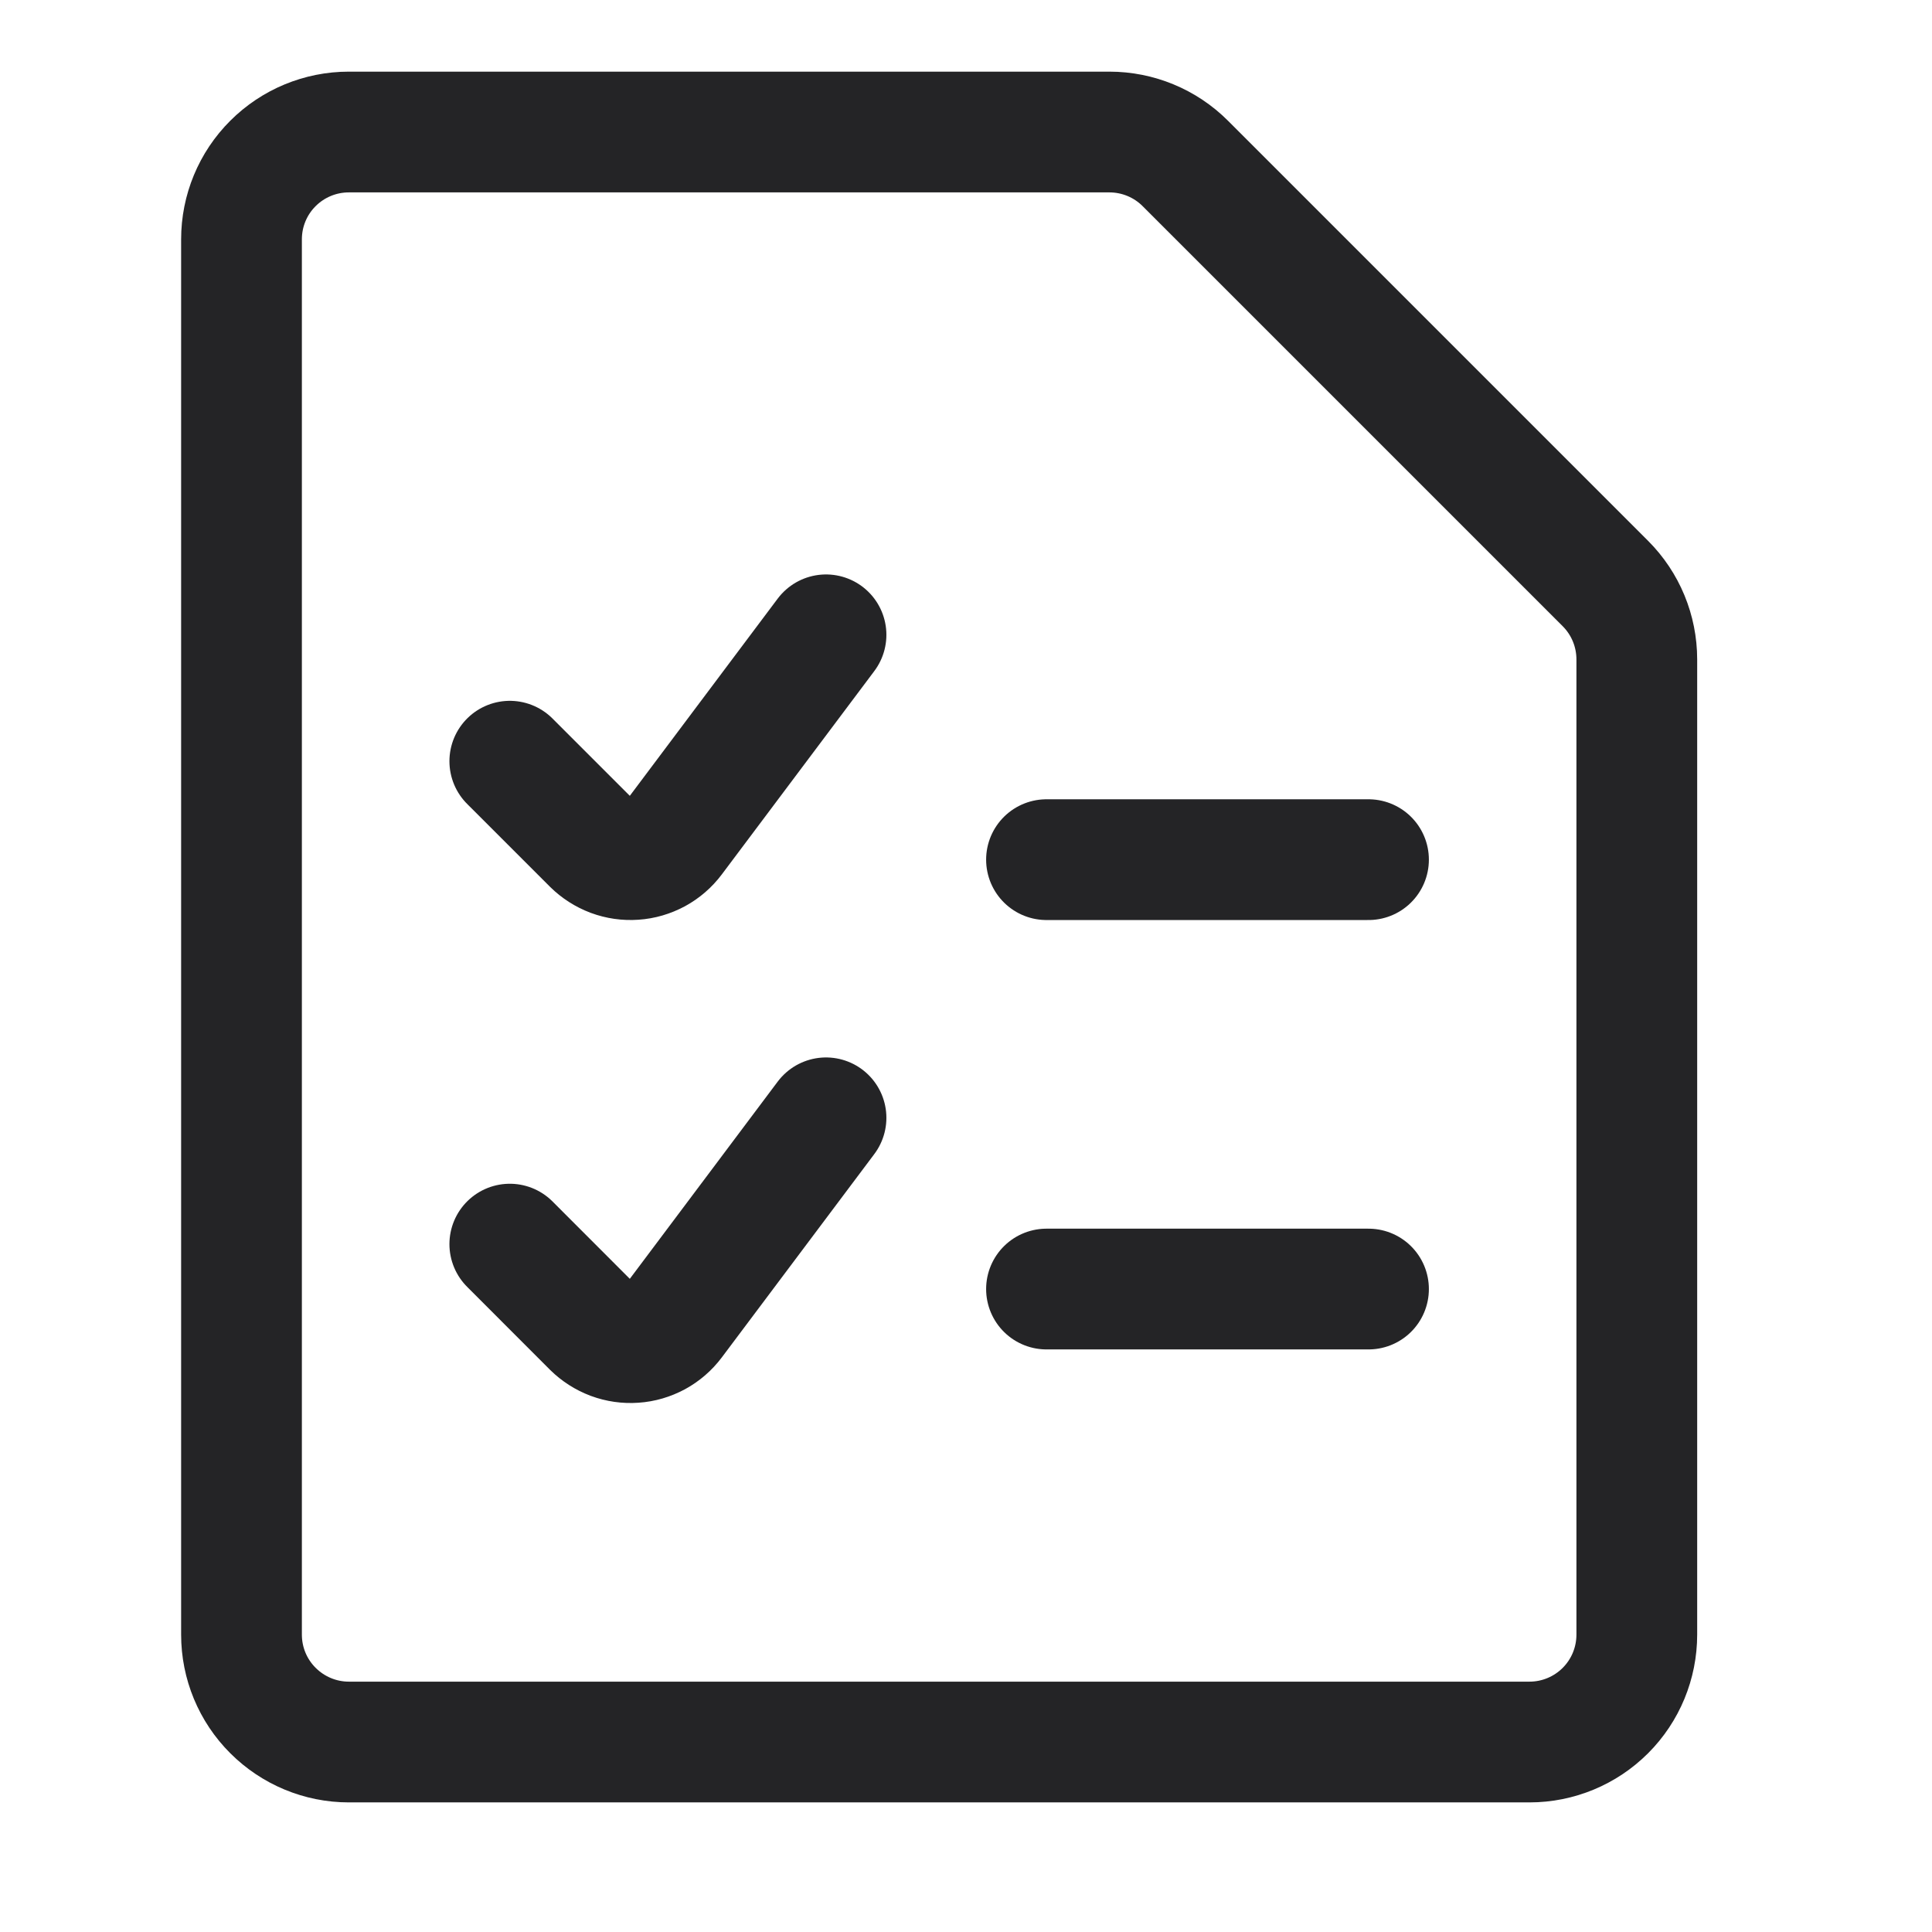
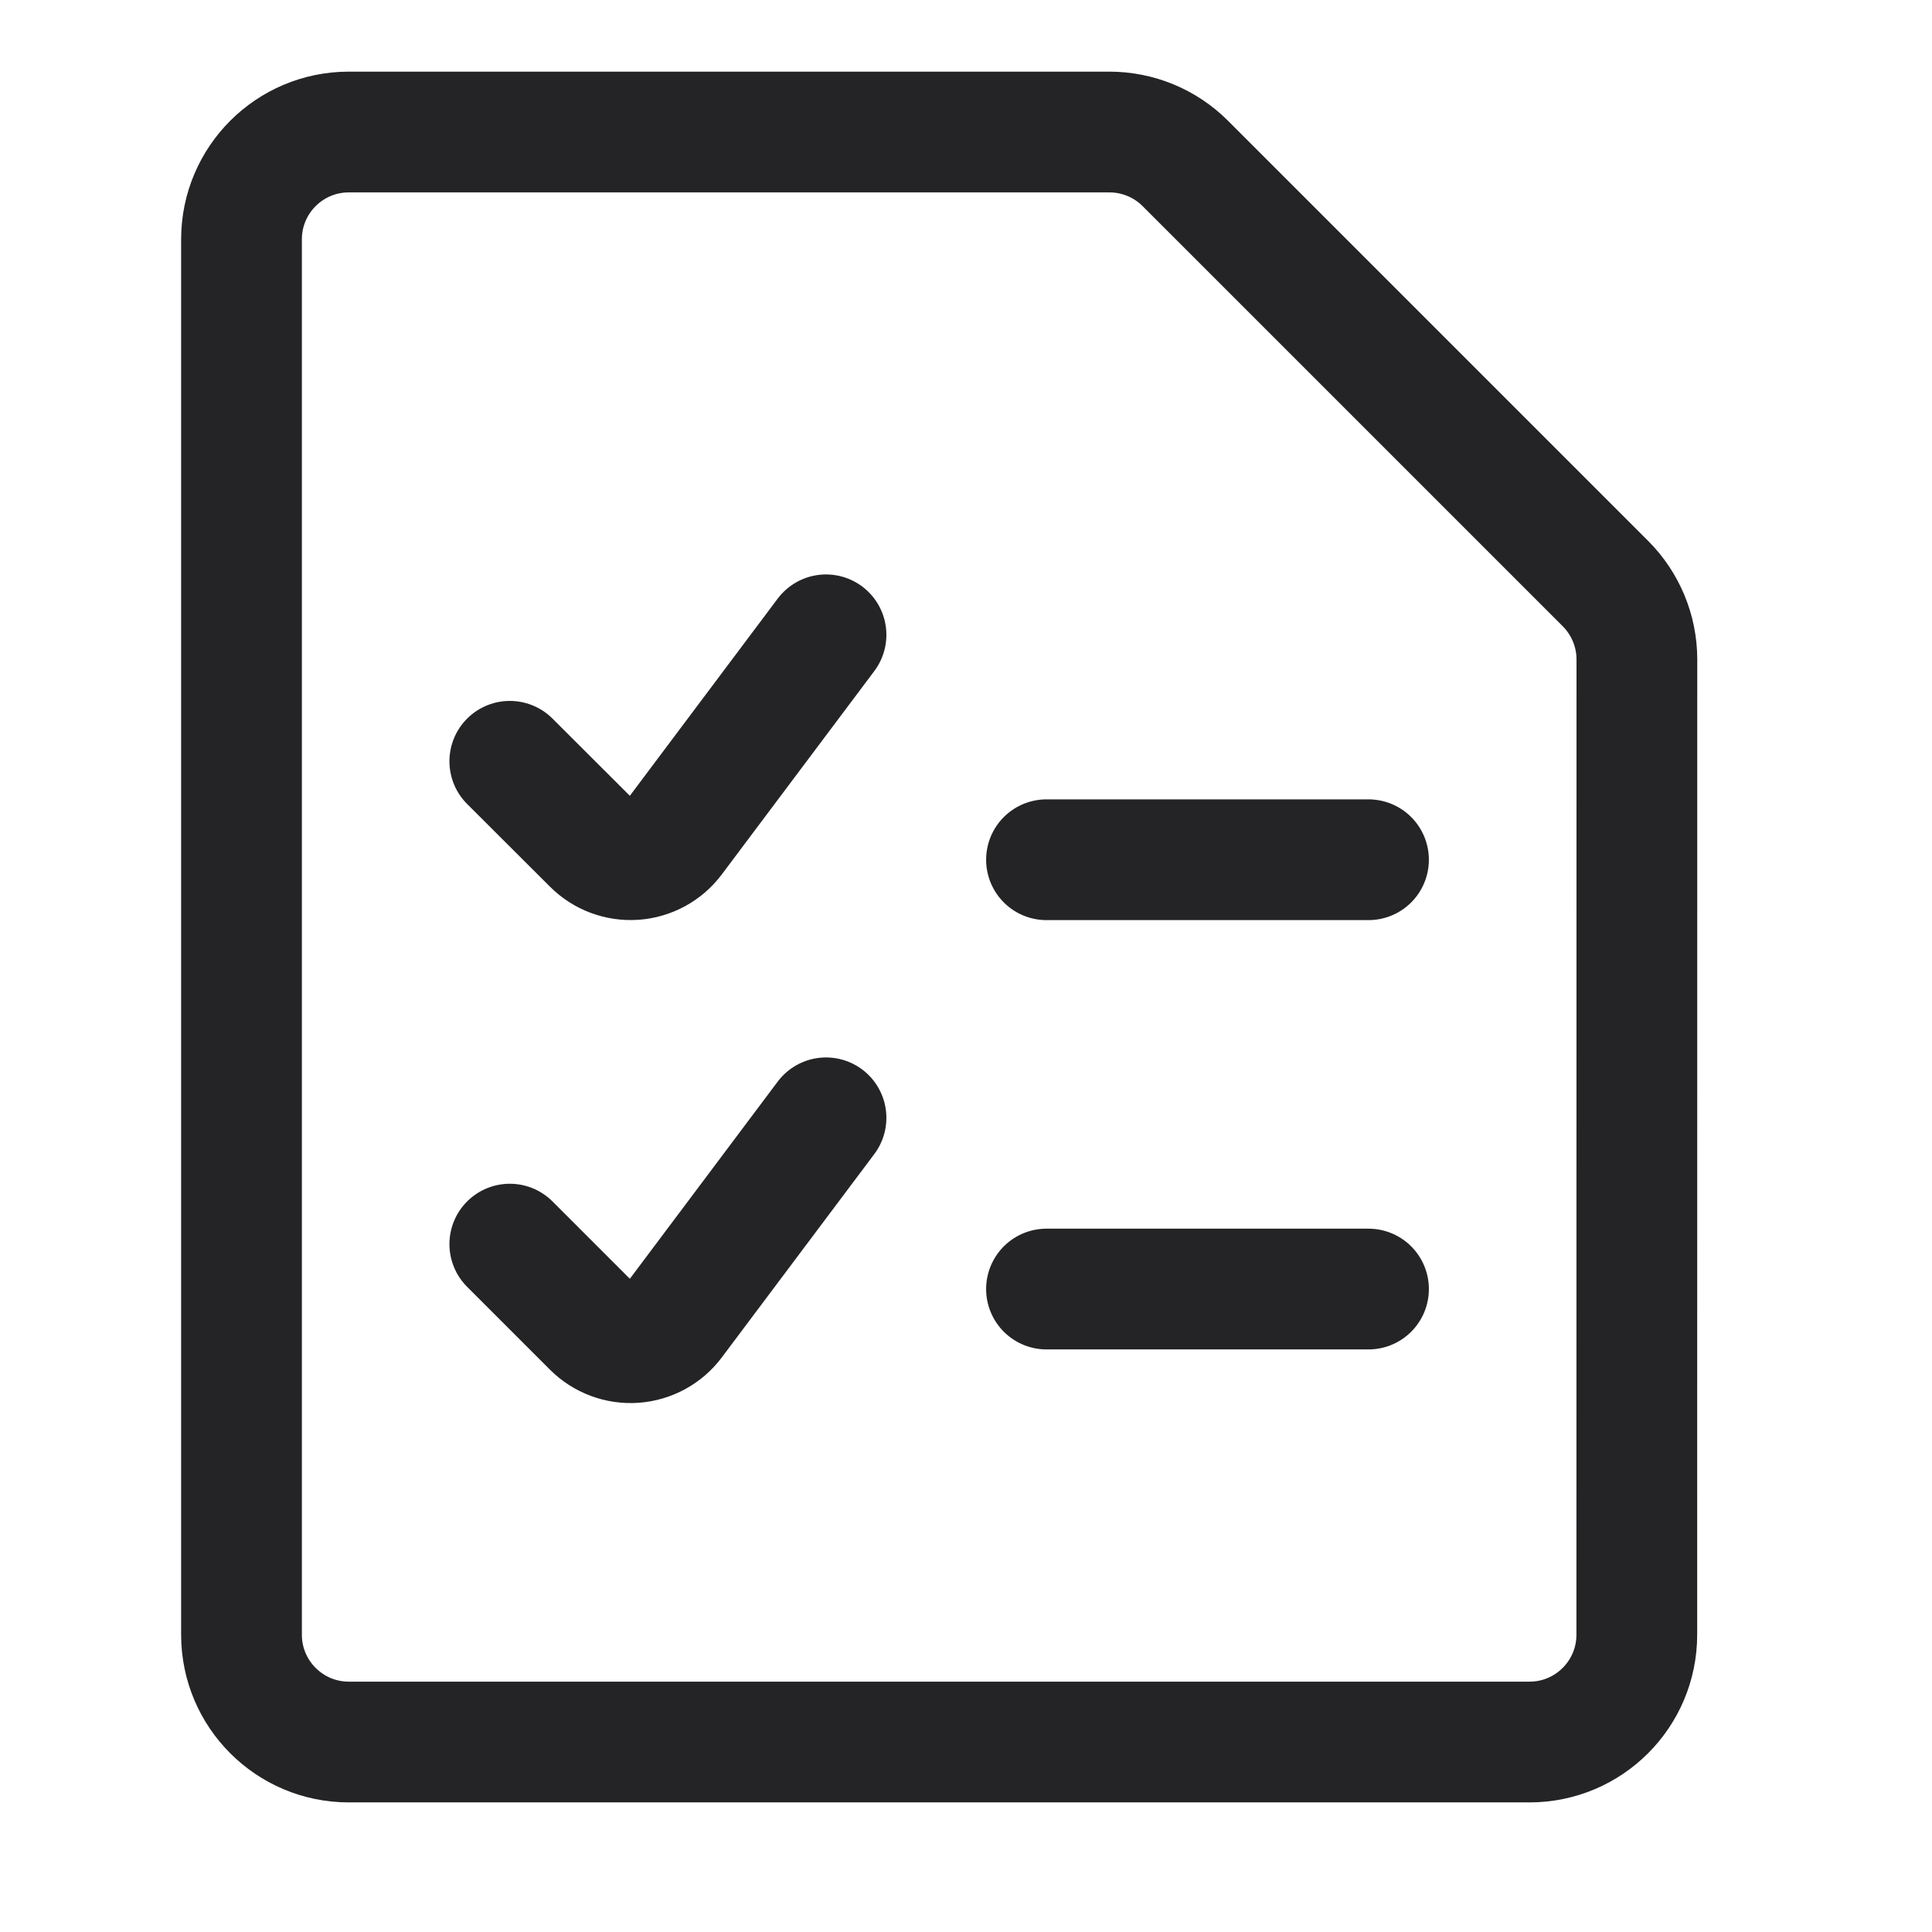
- <svg xmlns="http://www.w3.org/2000/svg" width="24" height="24" viewBox="0 0 24 24" fill="none">
-   <path d="M20.333 20.306C20.333 20.66 20.193 20.999 19.943 21.249C19.693 21.499 19.354 21.64 19 21.64H4.333C3.98 21.64 3.641 21.499 3.391 21.249C3.14 20.999 3 20.66 3 20.306V2.973C3 2.619 3.14 2.28 3.391 2.03C3.641 1.78 3.98 1.64 4.333 1.64H13.781C14.135 1.64 14.474 1.78 14.724 2.03L19.943 7.249C20.193 7.499 20.333 7.838 20.333 8.192V20.306Z" stroke="#242426" stroke-width="1.5" stroke-linecap="round" stroke-linejoin="round" />
-   <path d="M10.261 7.886L8.366 10.413C8.309 10.489 8.236 10.552 8.152 10.598C8.068 10.643 7.975 10.671 7.88 10.677C7.785 10.684 7.689 10.67 7.6 10.637C7.51 10.603 7.429 10.551 7.361 10.484L6.333 9.456" stroke="#242426" stroke-width="1.5" stroke-linecap="round" stroke-linejoin="round" />
-   <path d="M10.261 13.886L8.366 16.413C8.309 16.489 8.236 16.552 8.152 16.598C8.068 16.643 7.975 16.671 7.88 16.677C7.785 16.684 7.689 16.67 7.6 16.637C7.51 16.603 7.429 16.551 7.361 16.484L6.333 15.455" stroke="#242426" stroke-width="1.5" stroke-linecap="round" stroke-linejoin="round" />
-   <path d="M13 10.679H17" stroke="#242426" stroke-width="1.5" stroke-linecap="round" stroke-linejoin="round" />
-   <path d="M13 16.013H17" stroke="#242426" stroke-width="1.5" stroke-linecap="round" stroke-linejoin="round" />
+ <svg xmlns="http://www.w3.org/2000/svg" width="24" height="24" fill="none">
+   <path stroke="#242426" stroke-linecap="round" stroke-linejoin="round" stroke-width="1.5" d="M20.333 20.306A1.333 1.333 0 0 1 19 21.64H4.333A1.333 1.333 0 0 1 3 20.306V2.973A1.333 1.333 0 0 1 4.333 1.64h9.448c.354 0 .693.14.943.39l5.22 5.22c.249.25.39.588.39.942z" />
+   <path stroke="#242426" stroke-linecap="round" stroke-linejoin="round" stroke-width="1.5" d="m10.261 7.886-1.895 2.527a.666.666 0 0 1-1.005.07L6.333 9.457M10.261 13.886l-1.895 2.527a.666.666 0 0 1-1.005.07l-1.028-1.028M13 10.68h4M13 16.013h4" />
</svg>
